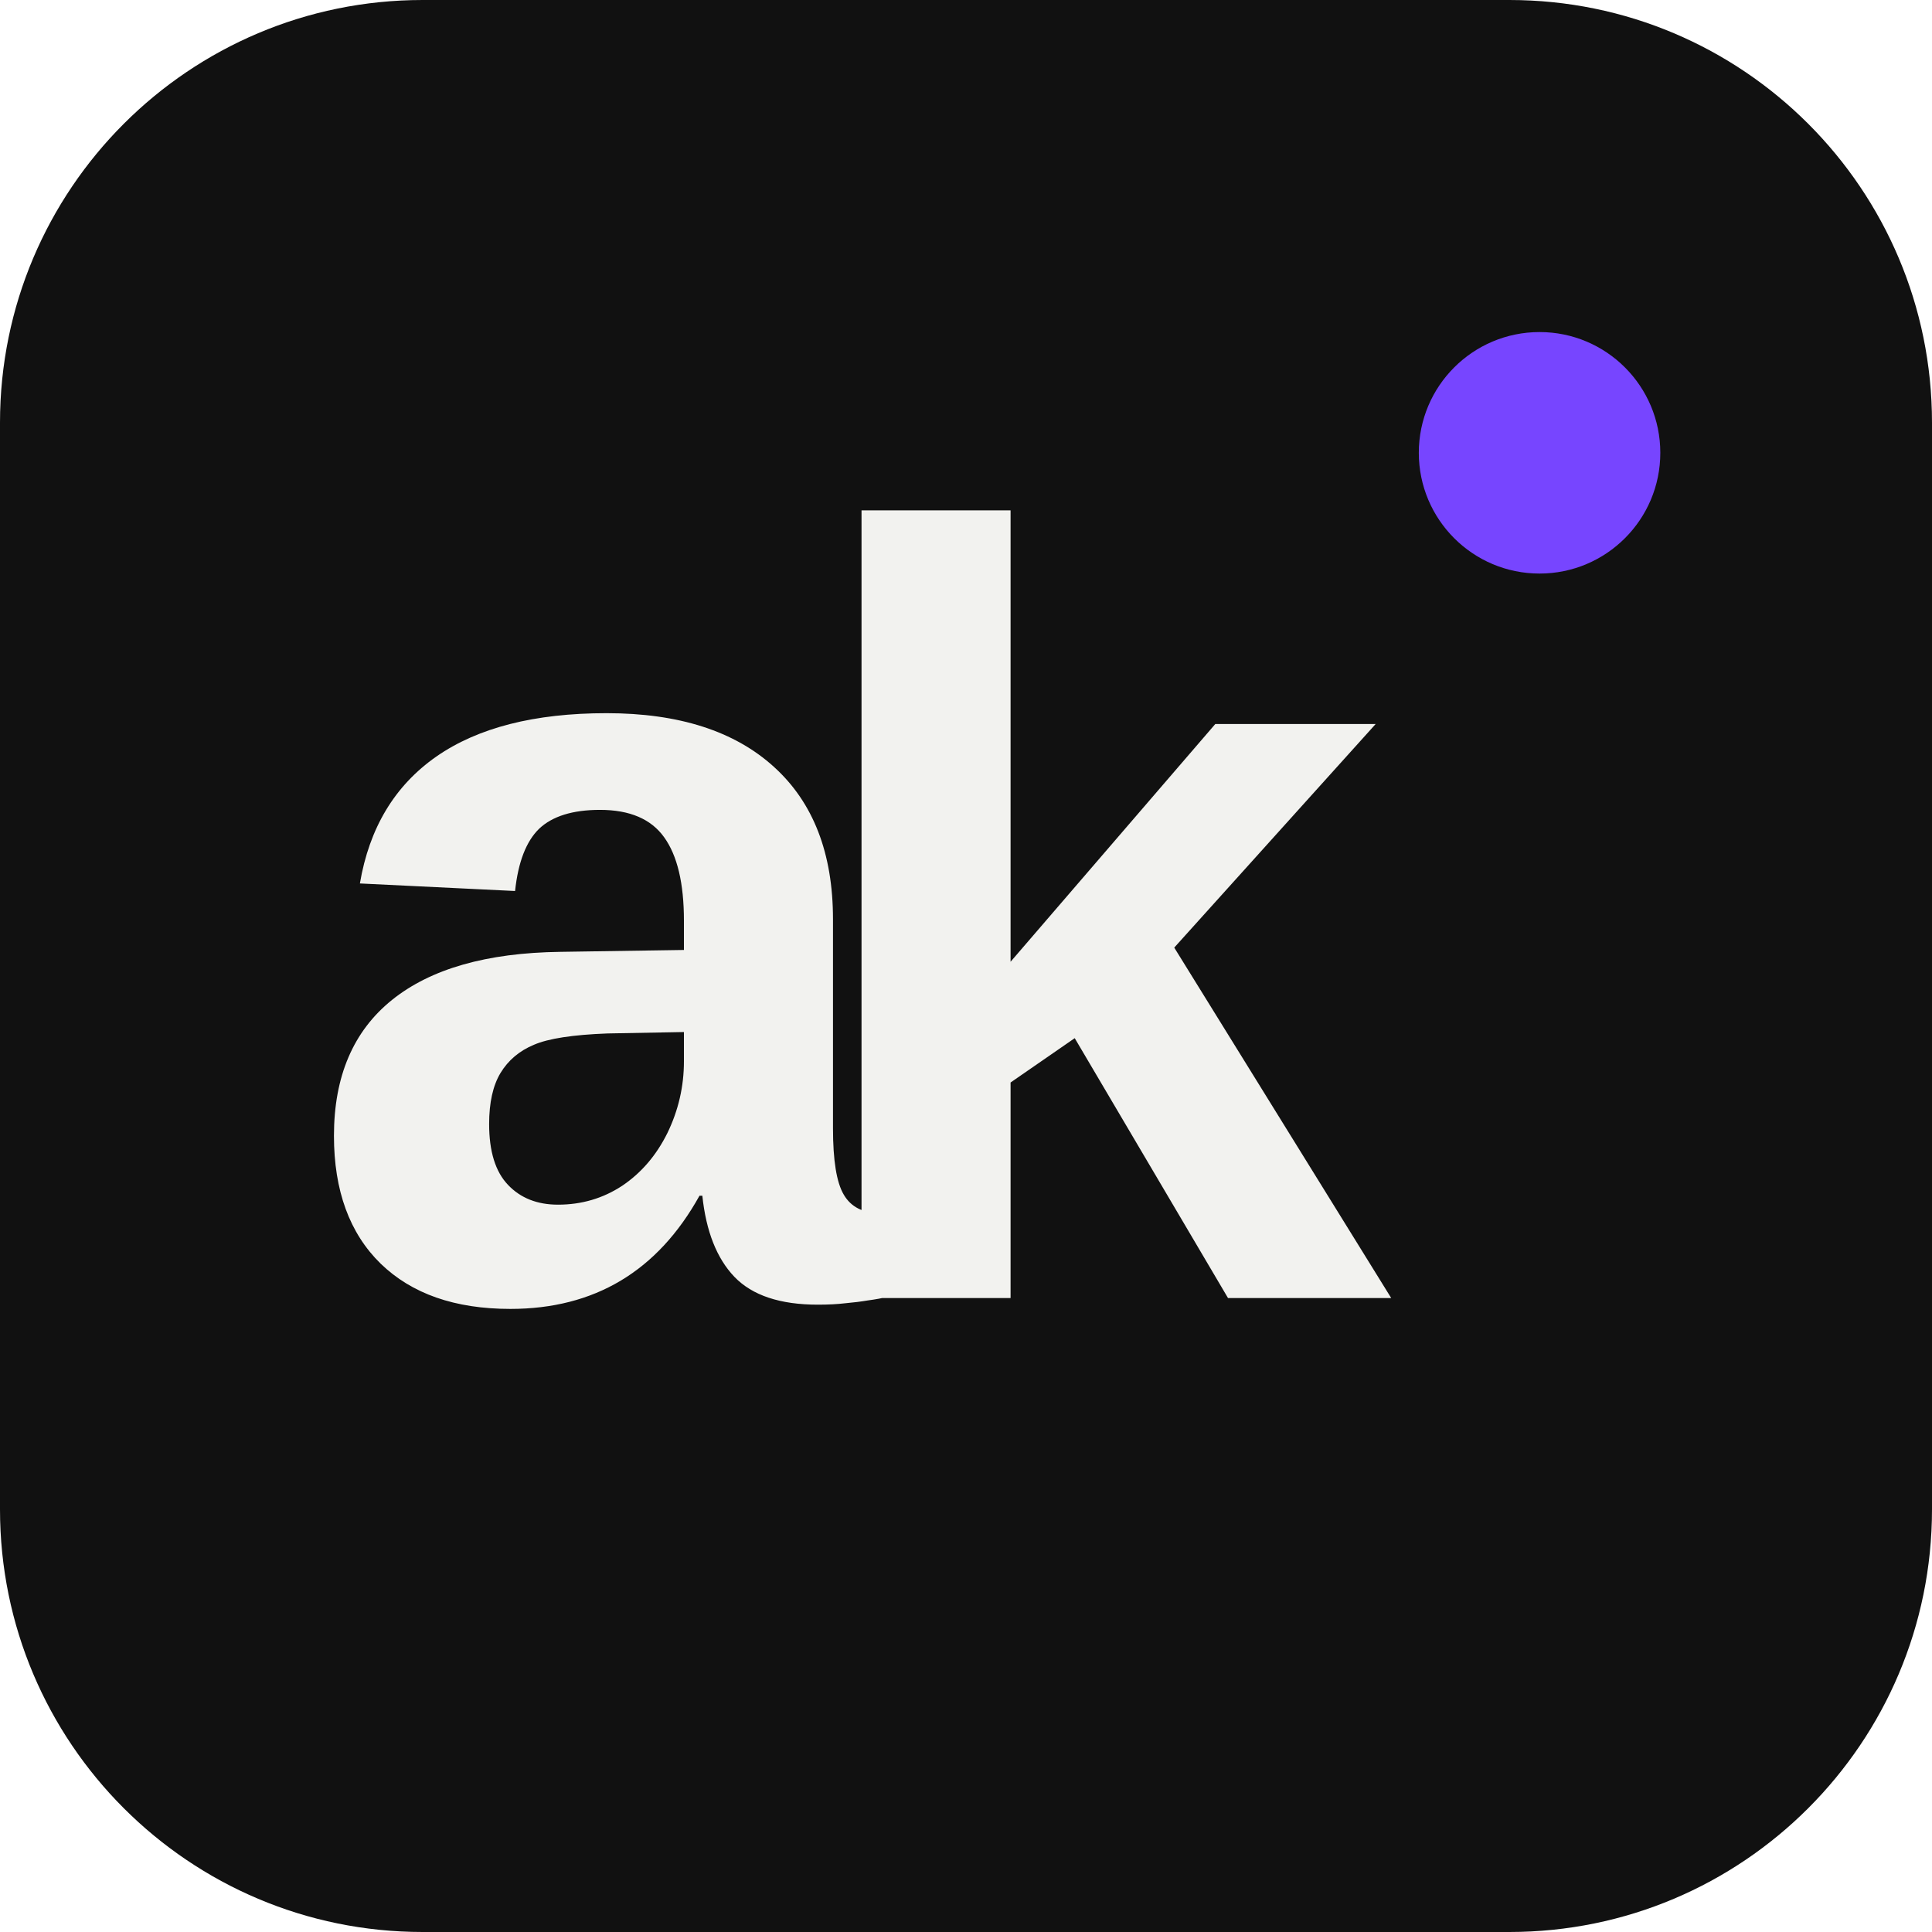
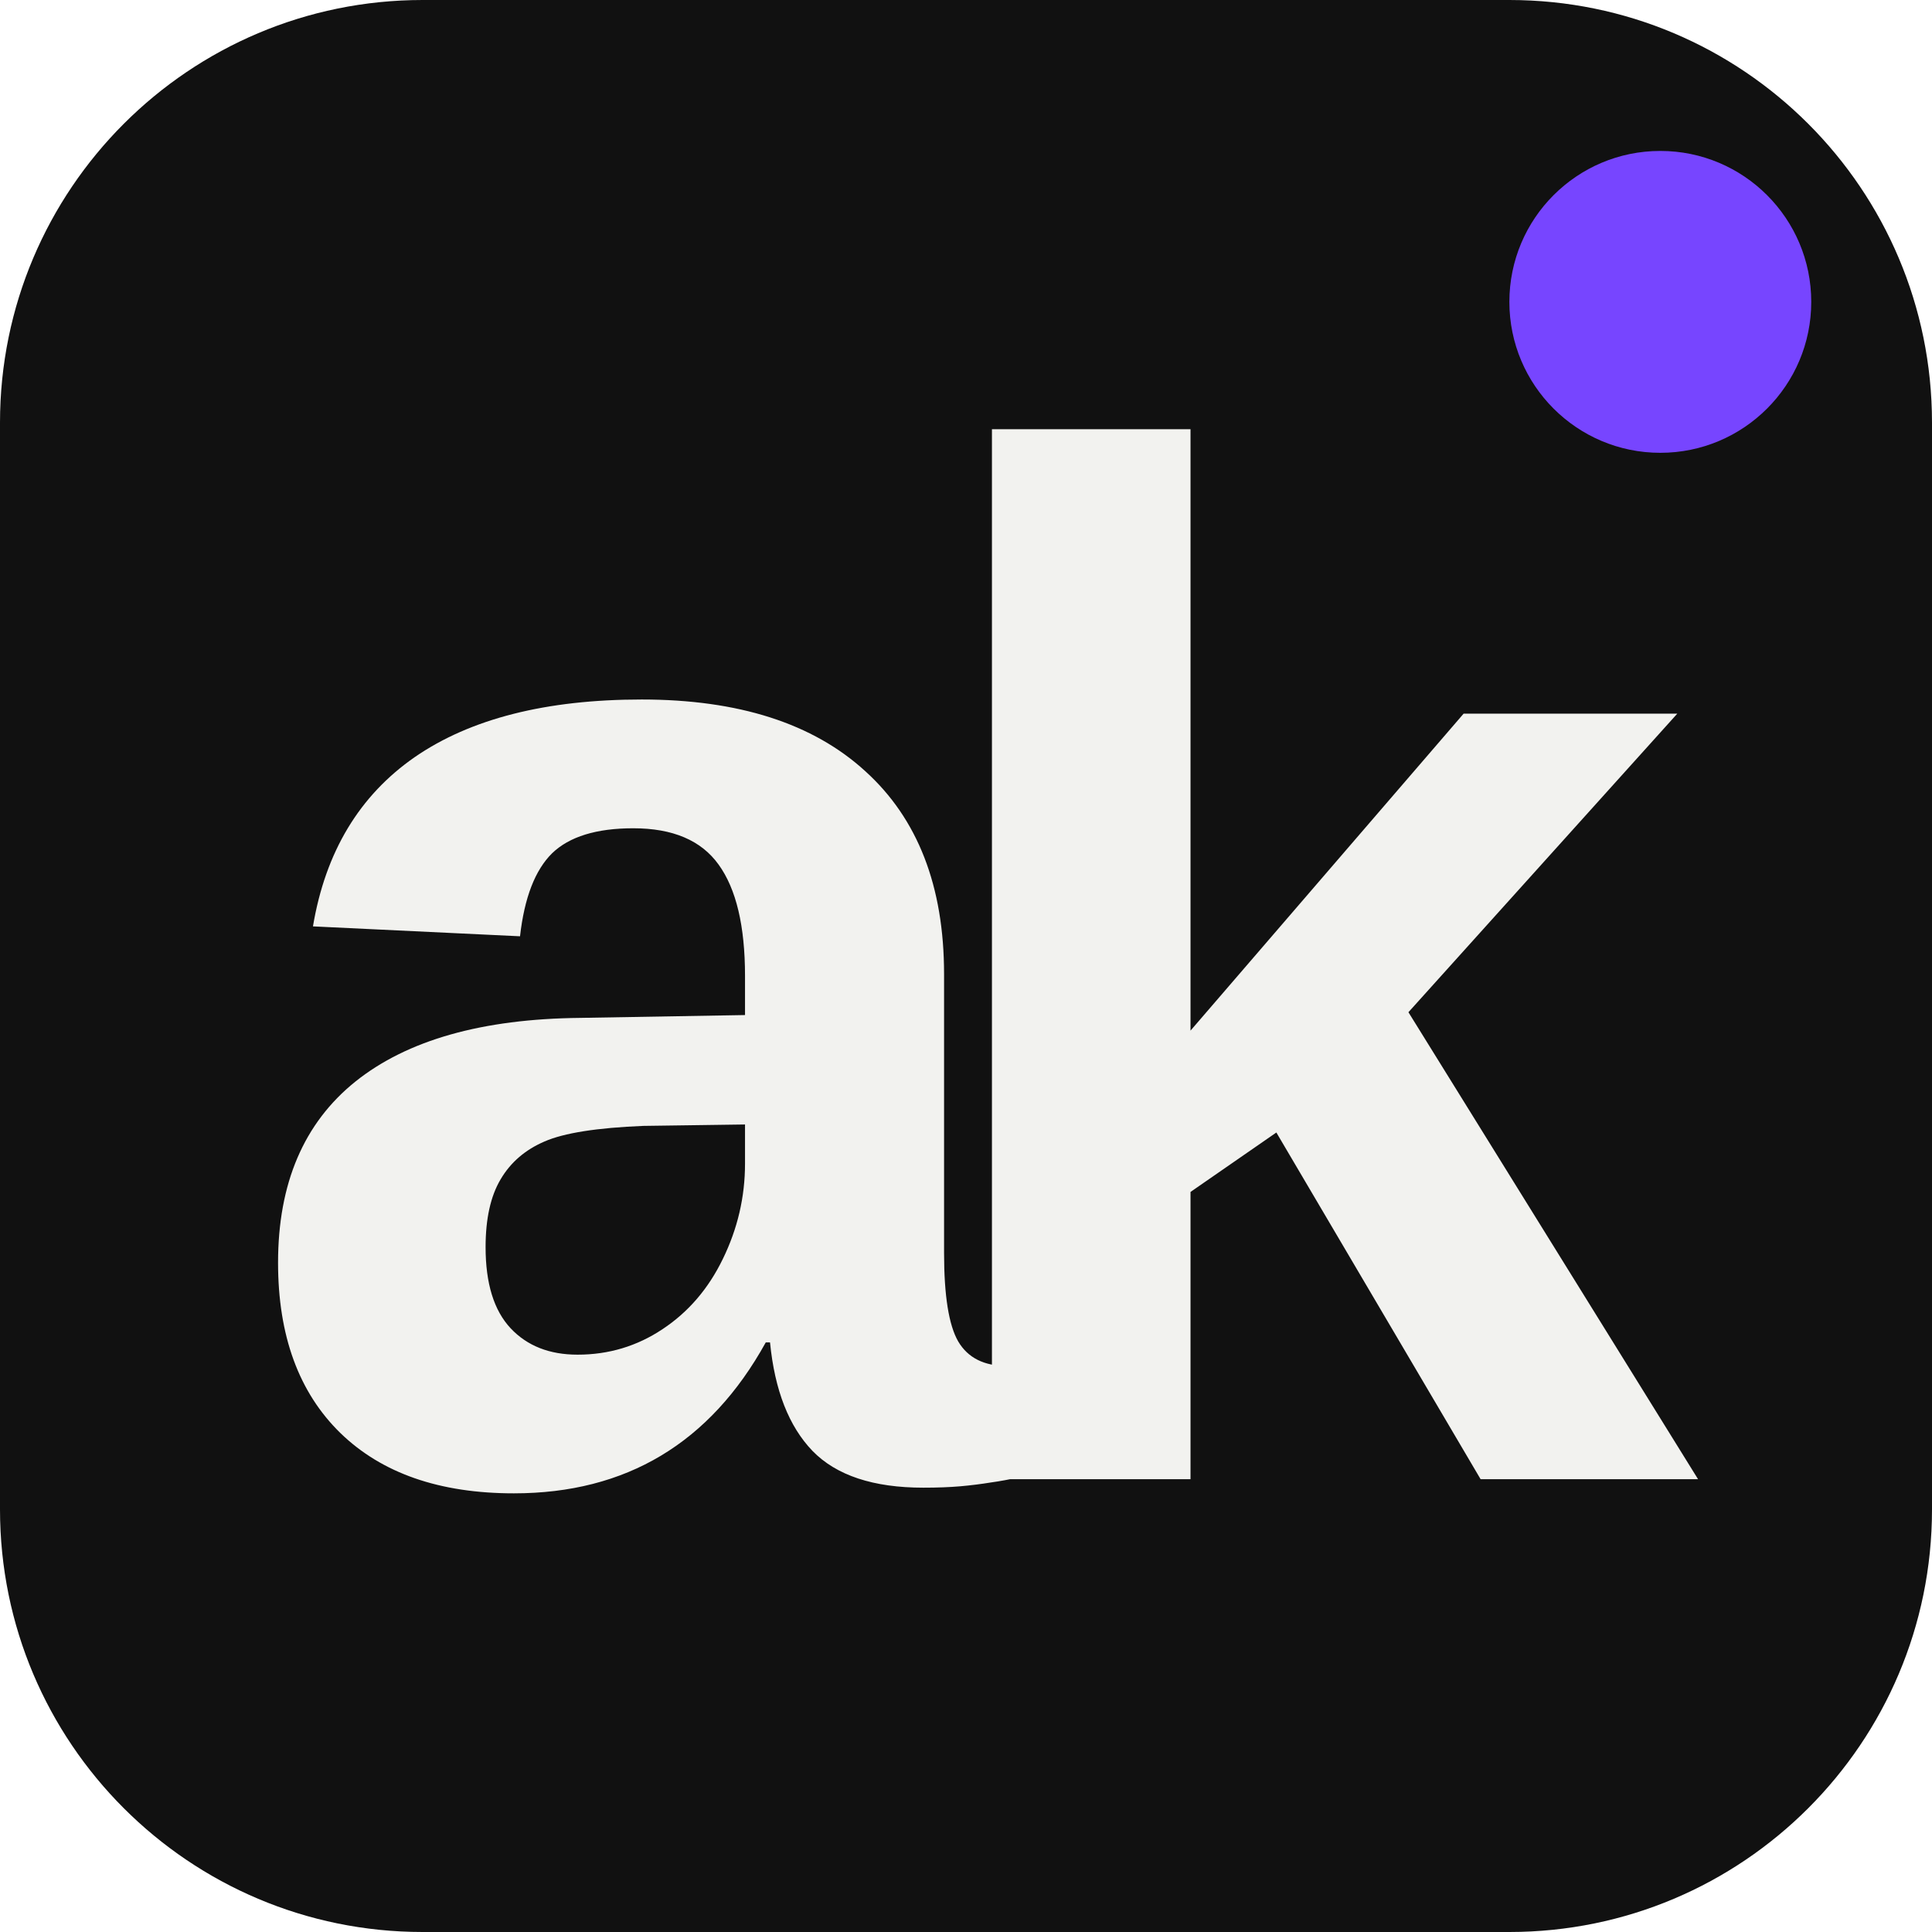
<svg xmlns="http://www.w3.org/2000/svg" viewBox="0 0 64 64">
  <rect width="64" height="64" rx="14" fill="#111" />
-   <text x="10" y="43" font-family="Arial,sans-serif" font-size="36" font-weight="bold" letter-spacing="-4" fill="#f2f2ef">ak</text>
-   <circle cx="51" cy="15" r="4" fill="#7745ff" />
+   <text x="32" y="49" text-anchor="middle" font-family="Arial,sans-serif" font-size="48" font-weight="bold" letter-spacing="-5" fill="#f2f2ef">ak</text>
+   <circle cx="55" cy="10" r="5" fill="#7745ff" />
</svg>
